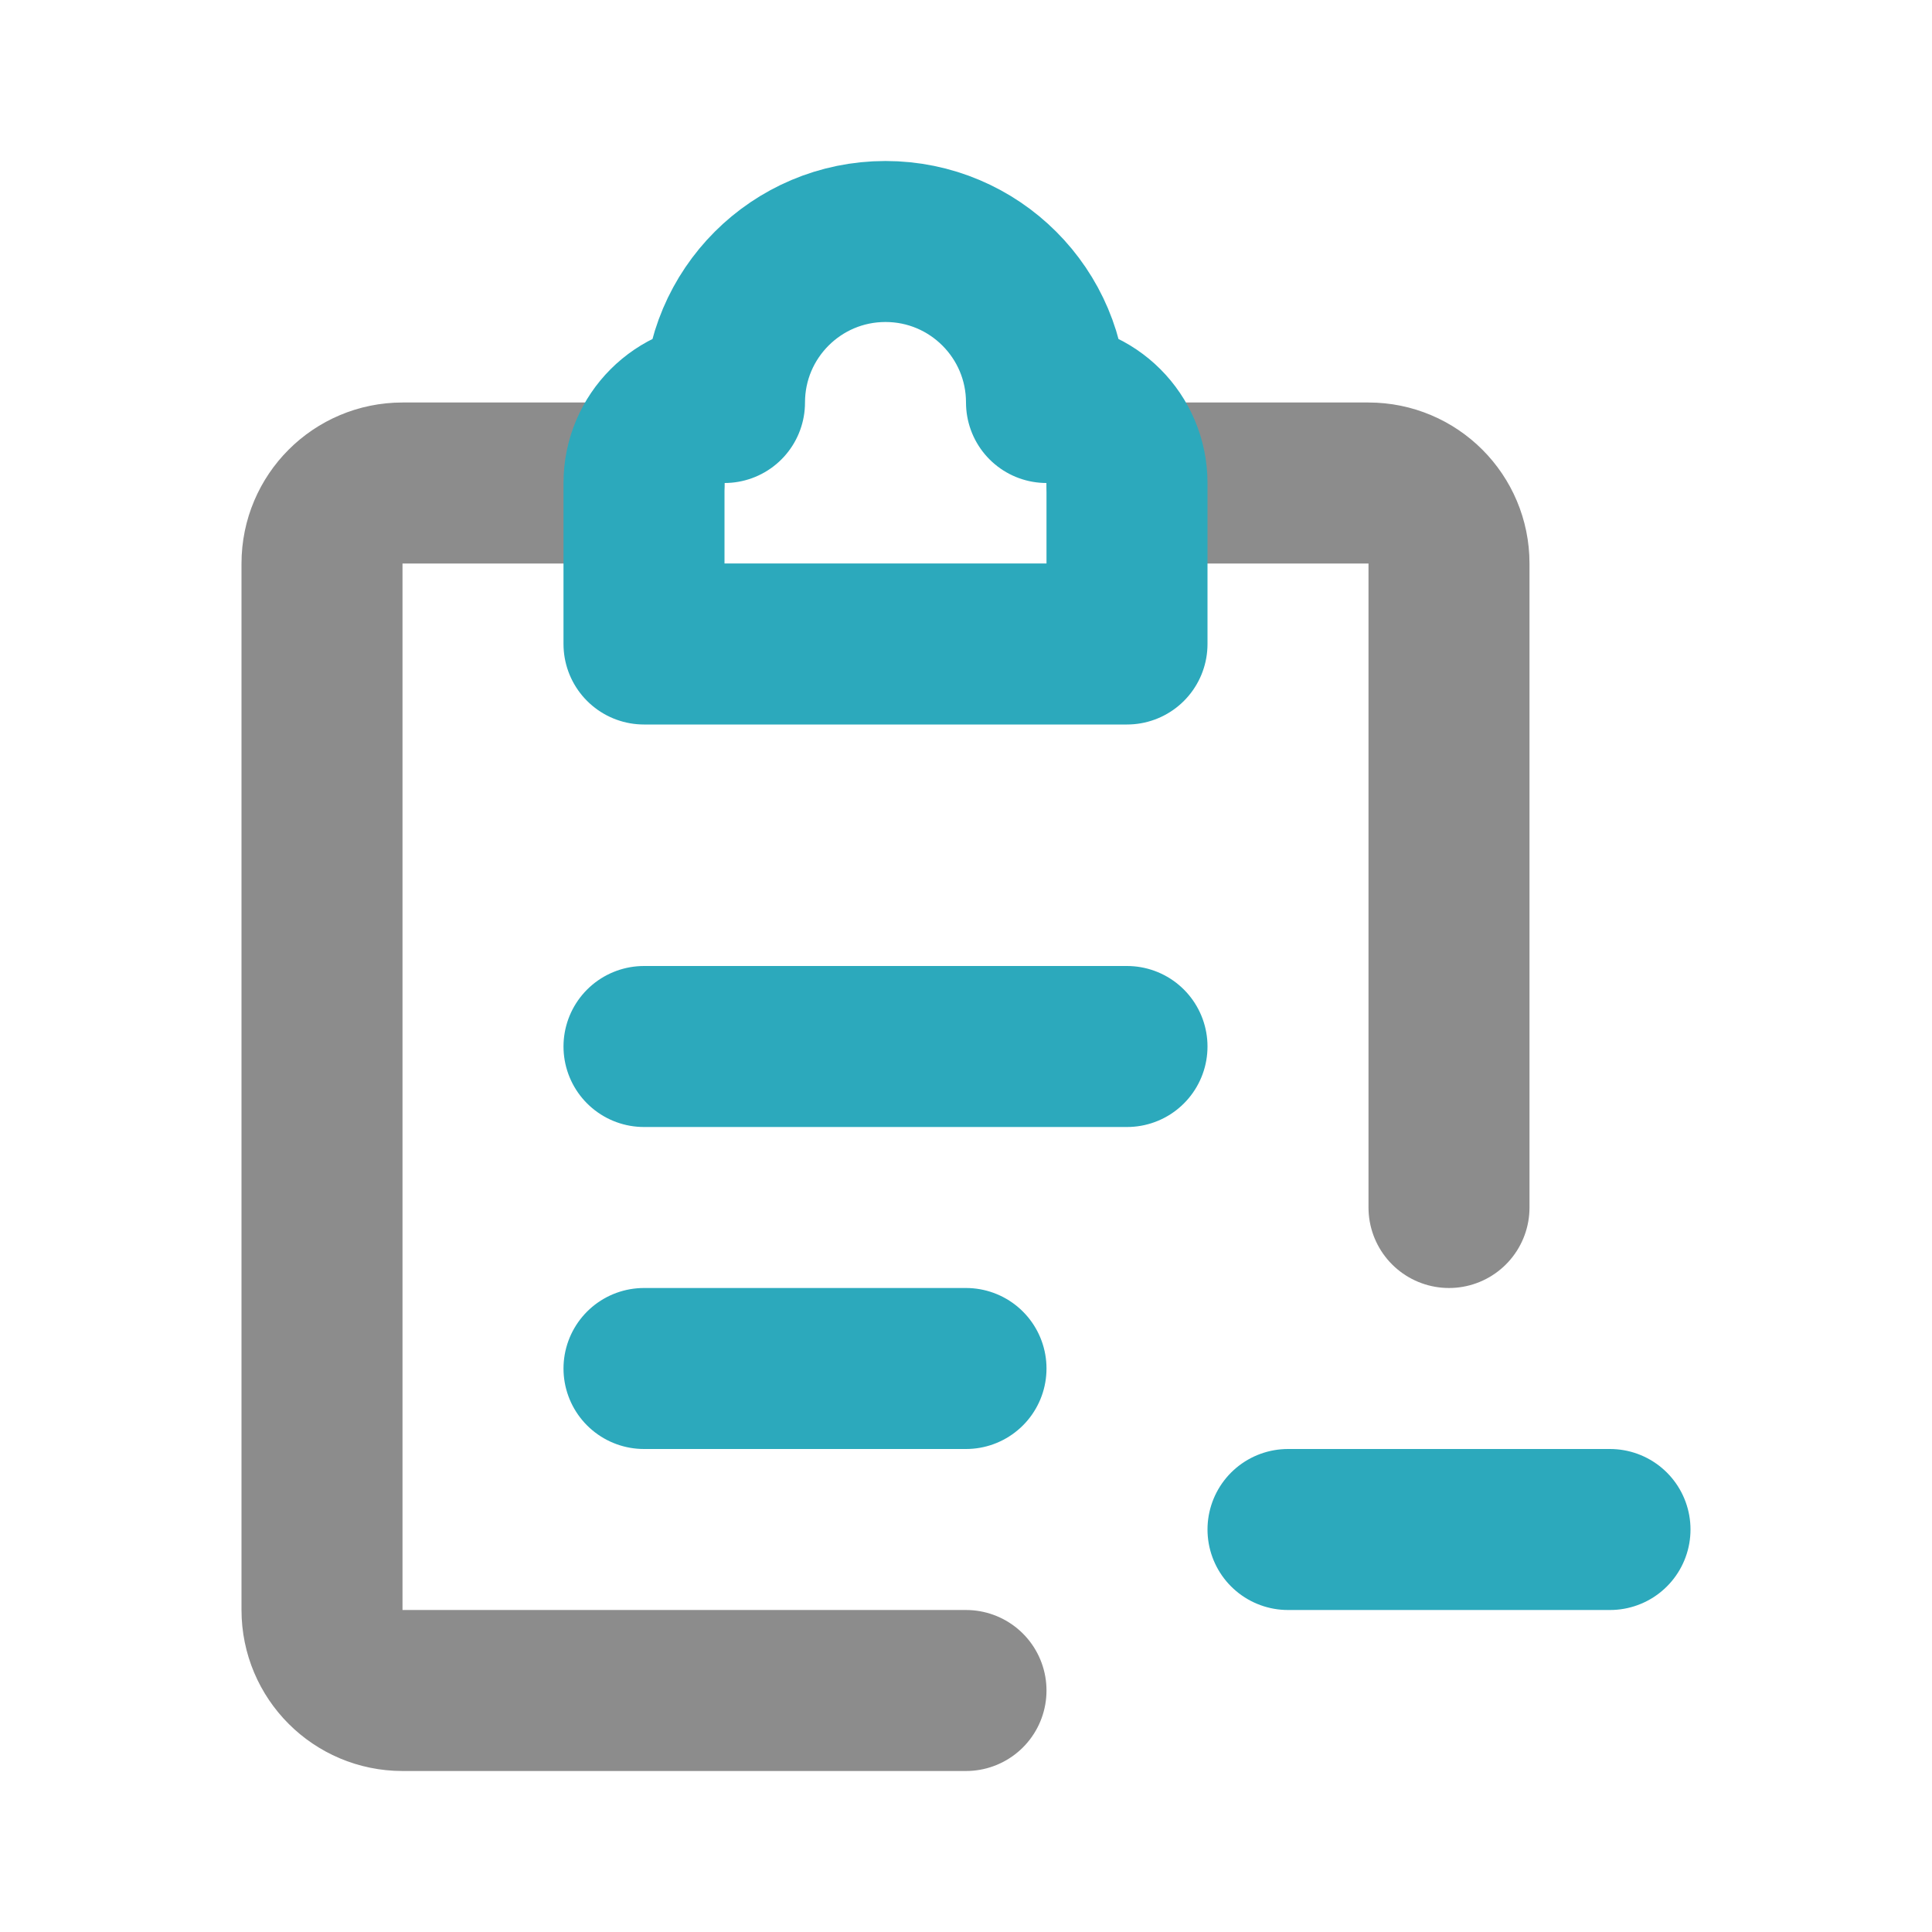
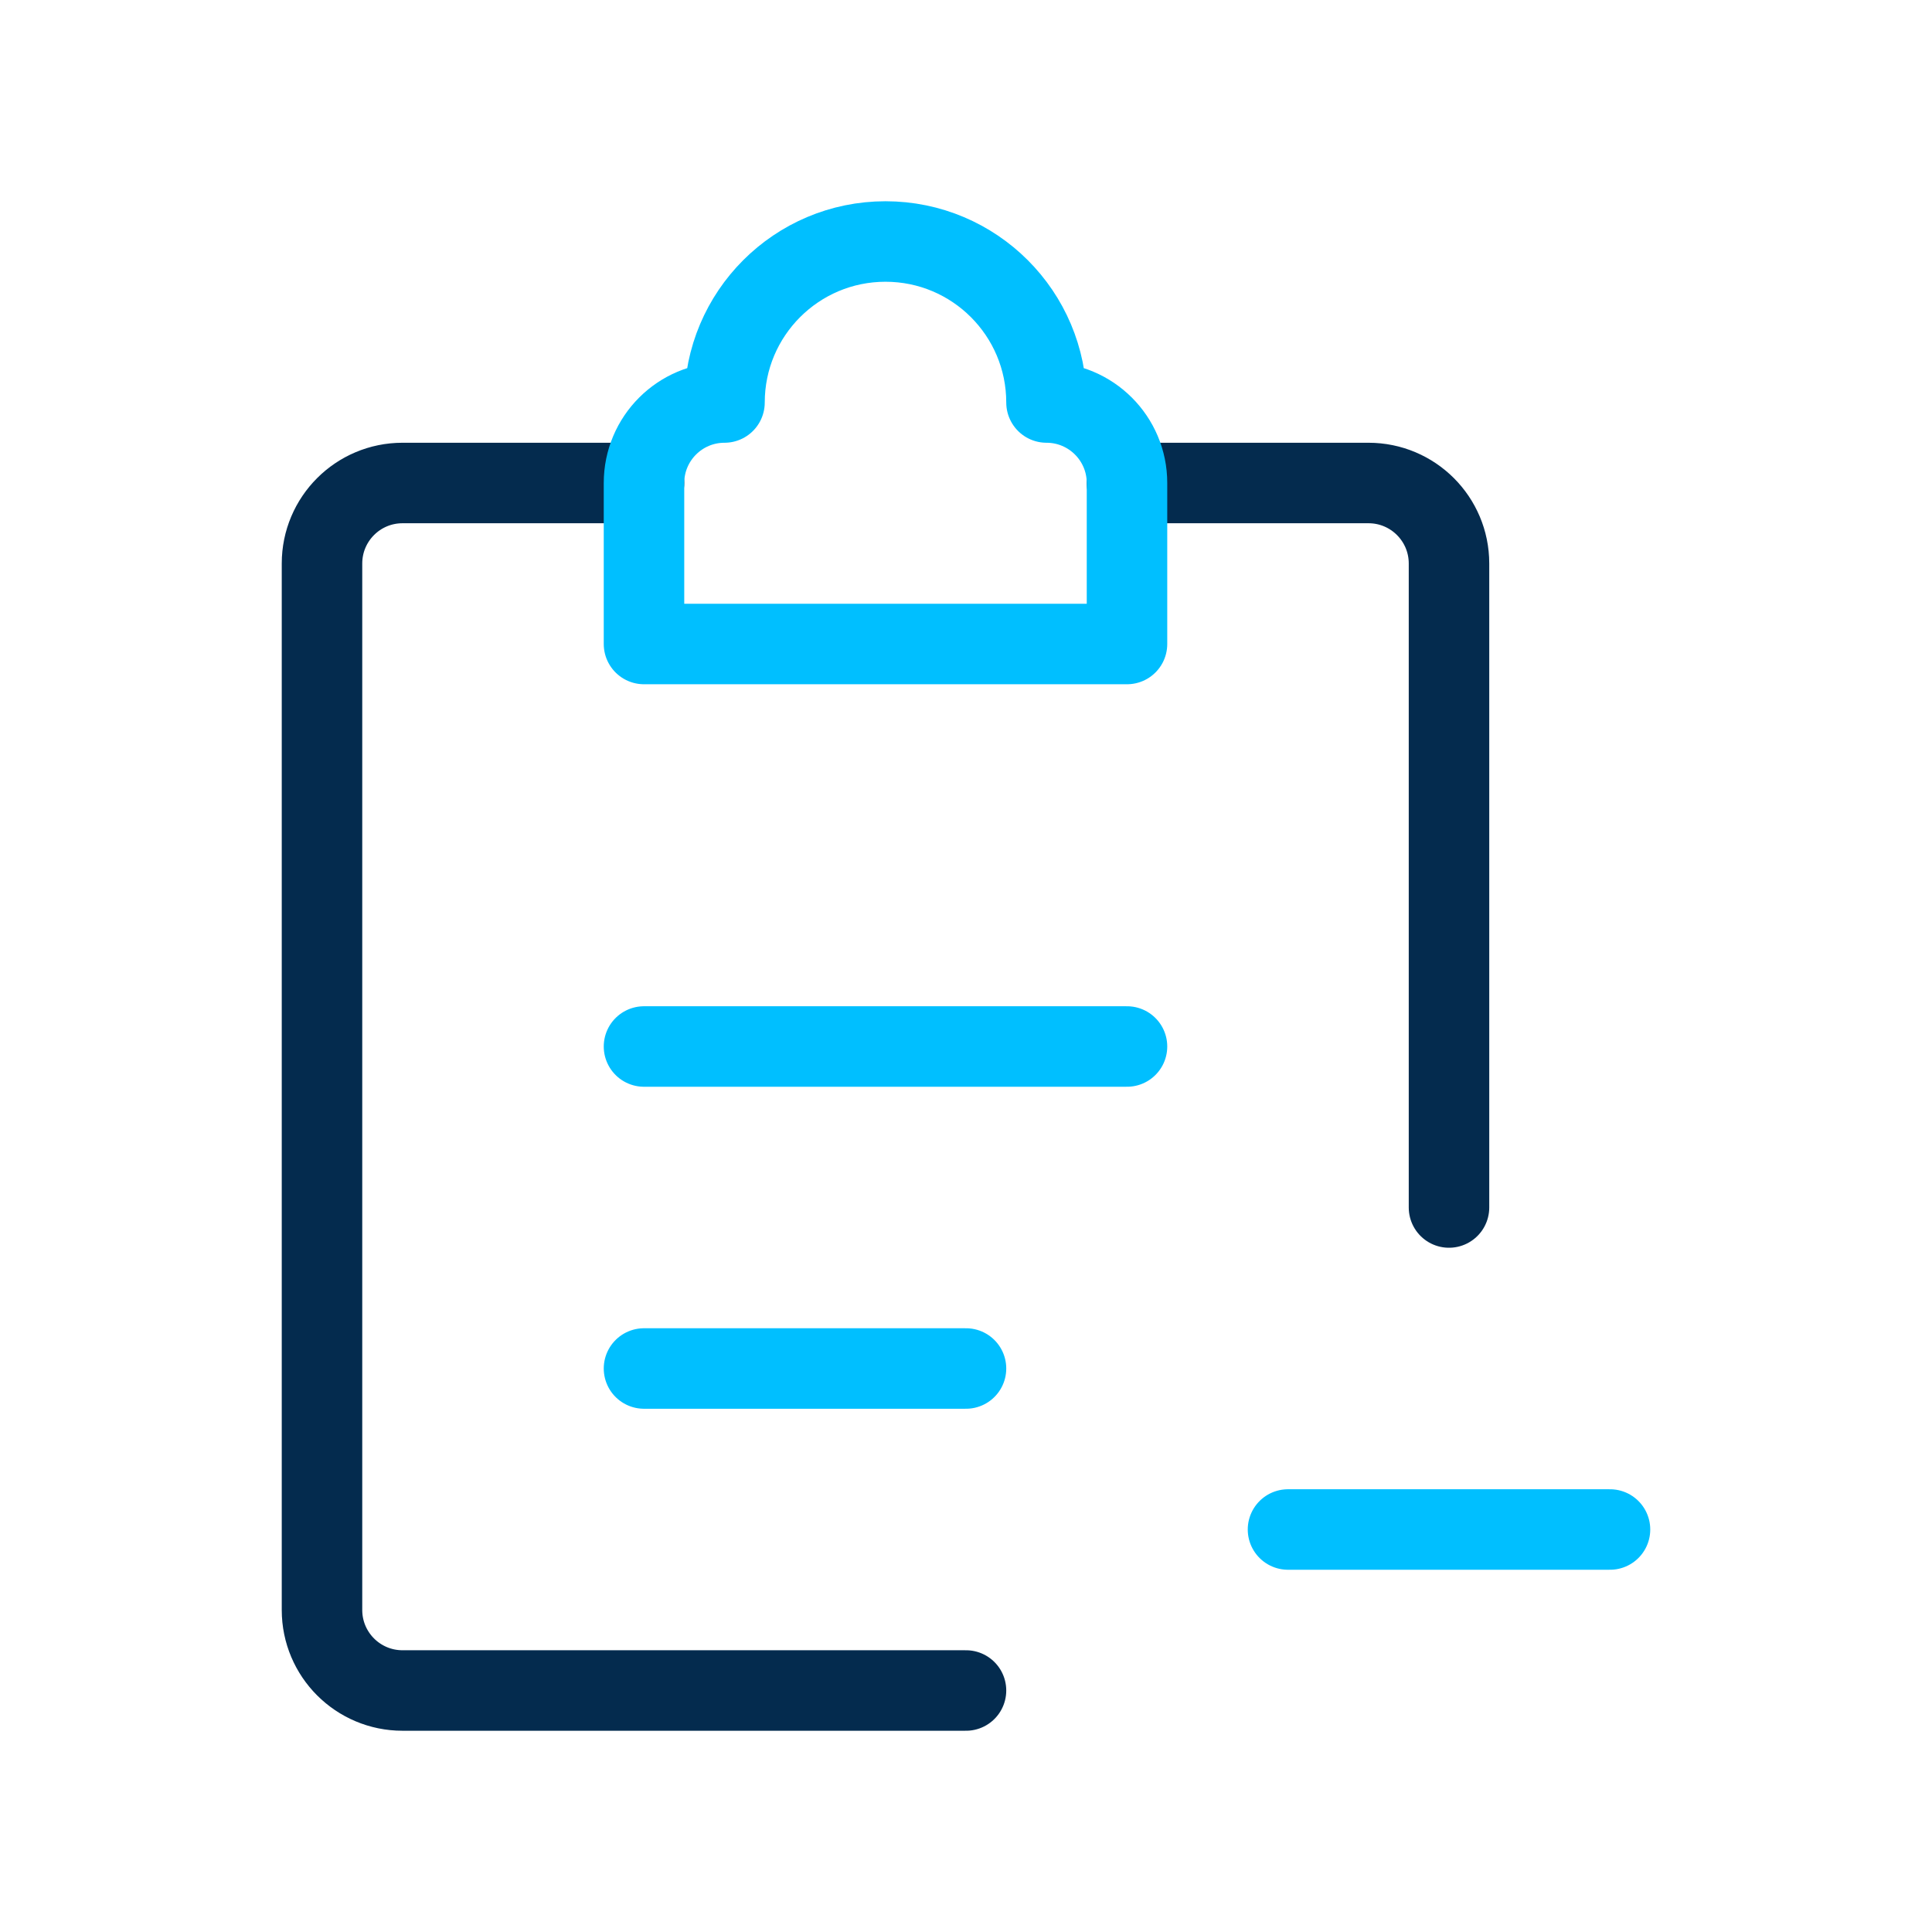
<svg xmlns="http://www.w3.org/2000/svg" fill="#000000" width="800px" height="800px" viewBox="0 0 24 24" id="clipboard-delete-3" data-name="Line Color" class="icon line-color">
-   <path id="primary" d="M14,6h3a1,1,0,0,1,1,1v8" style="fill: none; stroke: rgb(140, 140, 140); stroke-linecap: round; stroke-linejoin: round; stroke-width: 2;" />
-   <path id="primary-2" data-name="primary" d="M8,6H5A1,1,0,0,0,4,7V20a1,1,0,0,0,1,1h7" style="fill: none; stroke: rgb(140, 140, 140); stroke-linecap: round; stroke-linejoin: round; stroke-width: 2;" />
-   <path id="secondary" d="M8,17h4M8,13h6m2,6h4M13,5h0a2,2,0,0,0-2-2h0A2,2,0,0,0,9,5H9A1,1,0,0,0,8,6V8h6V6A1,1,0,0,0,13,5Z" style="fill: none; stroke: rgb(44, 169, 188); stroke-linecap: round; stroke-linejoin: round; stroke-width: 2;" />
+   <path id="primary" d="M14,6h3a1,1,0,0,1,1,1v8" style="fill: none; stroke: rgb(4, 43, 78); stroke-linecap: round; stroke-linejoin: round; stroke-width: 1;" />
+   <path id="primary-2" data-name="primary" d="M8,6H5A1,1,0,0,0,4,7V20a1,1,0,0,0,1,1h7" style="fill: none; stroke: rgb(4, 43, 78); stroke-linecap: round; stroke-linejoin: round; stroke-width: 1;" />
+   <path id="secondary" d="M8,17h4M8,13h6m2,6h4M13,5h0a2,2,0,0,0-2-2h0A2,2,0,0,0,9,5H9A1,1,0,0,0,8,6V8h6V6A1,1,0,0,0,13,5Z" style="fill: none; stroke: rgb(0, 191, 255); stroke-linecap: round; stroke-linejoin: round; stroke-width: 1;" />
</svg>
